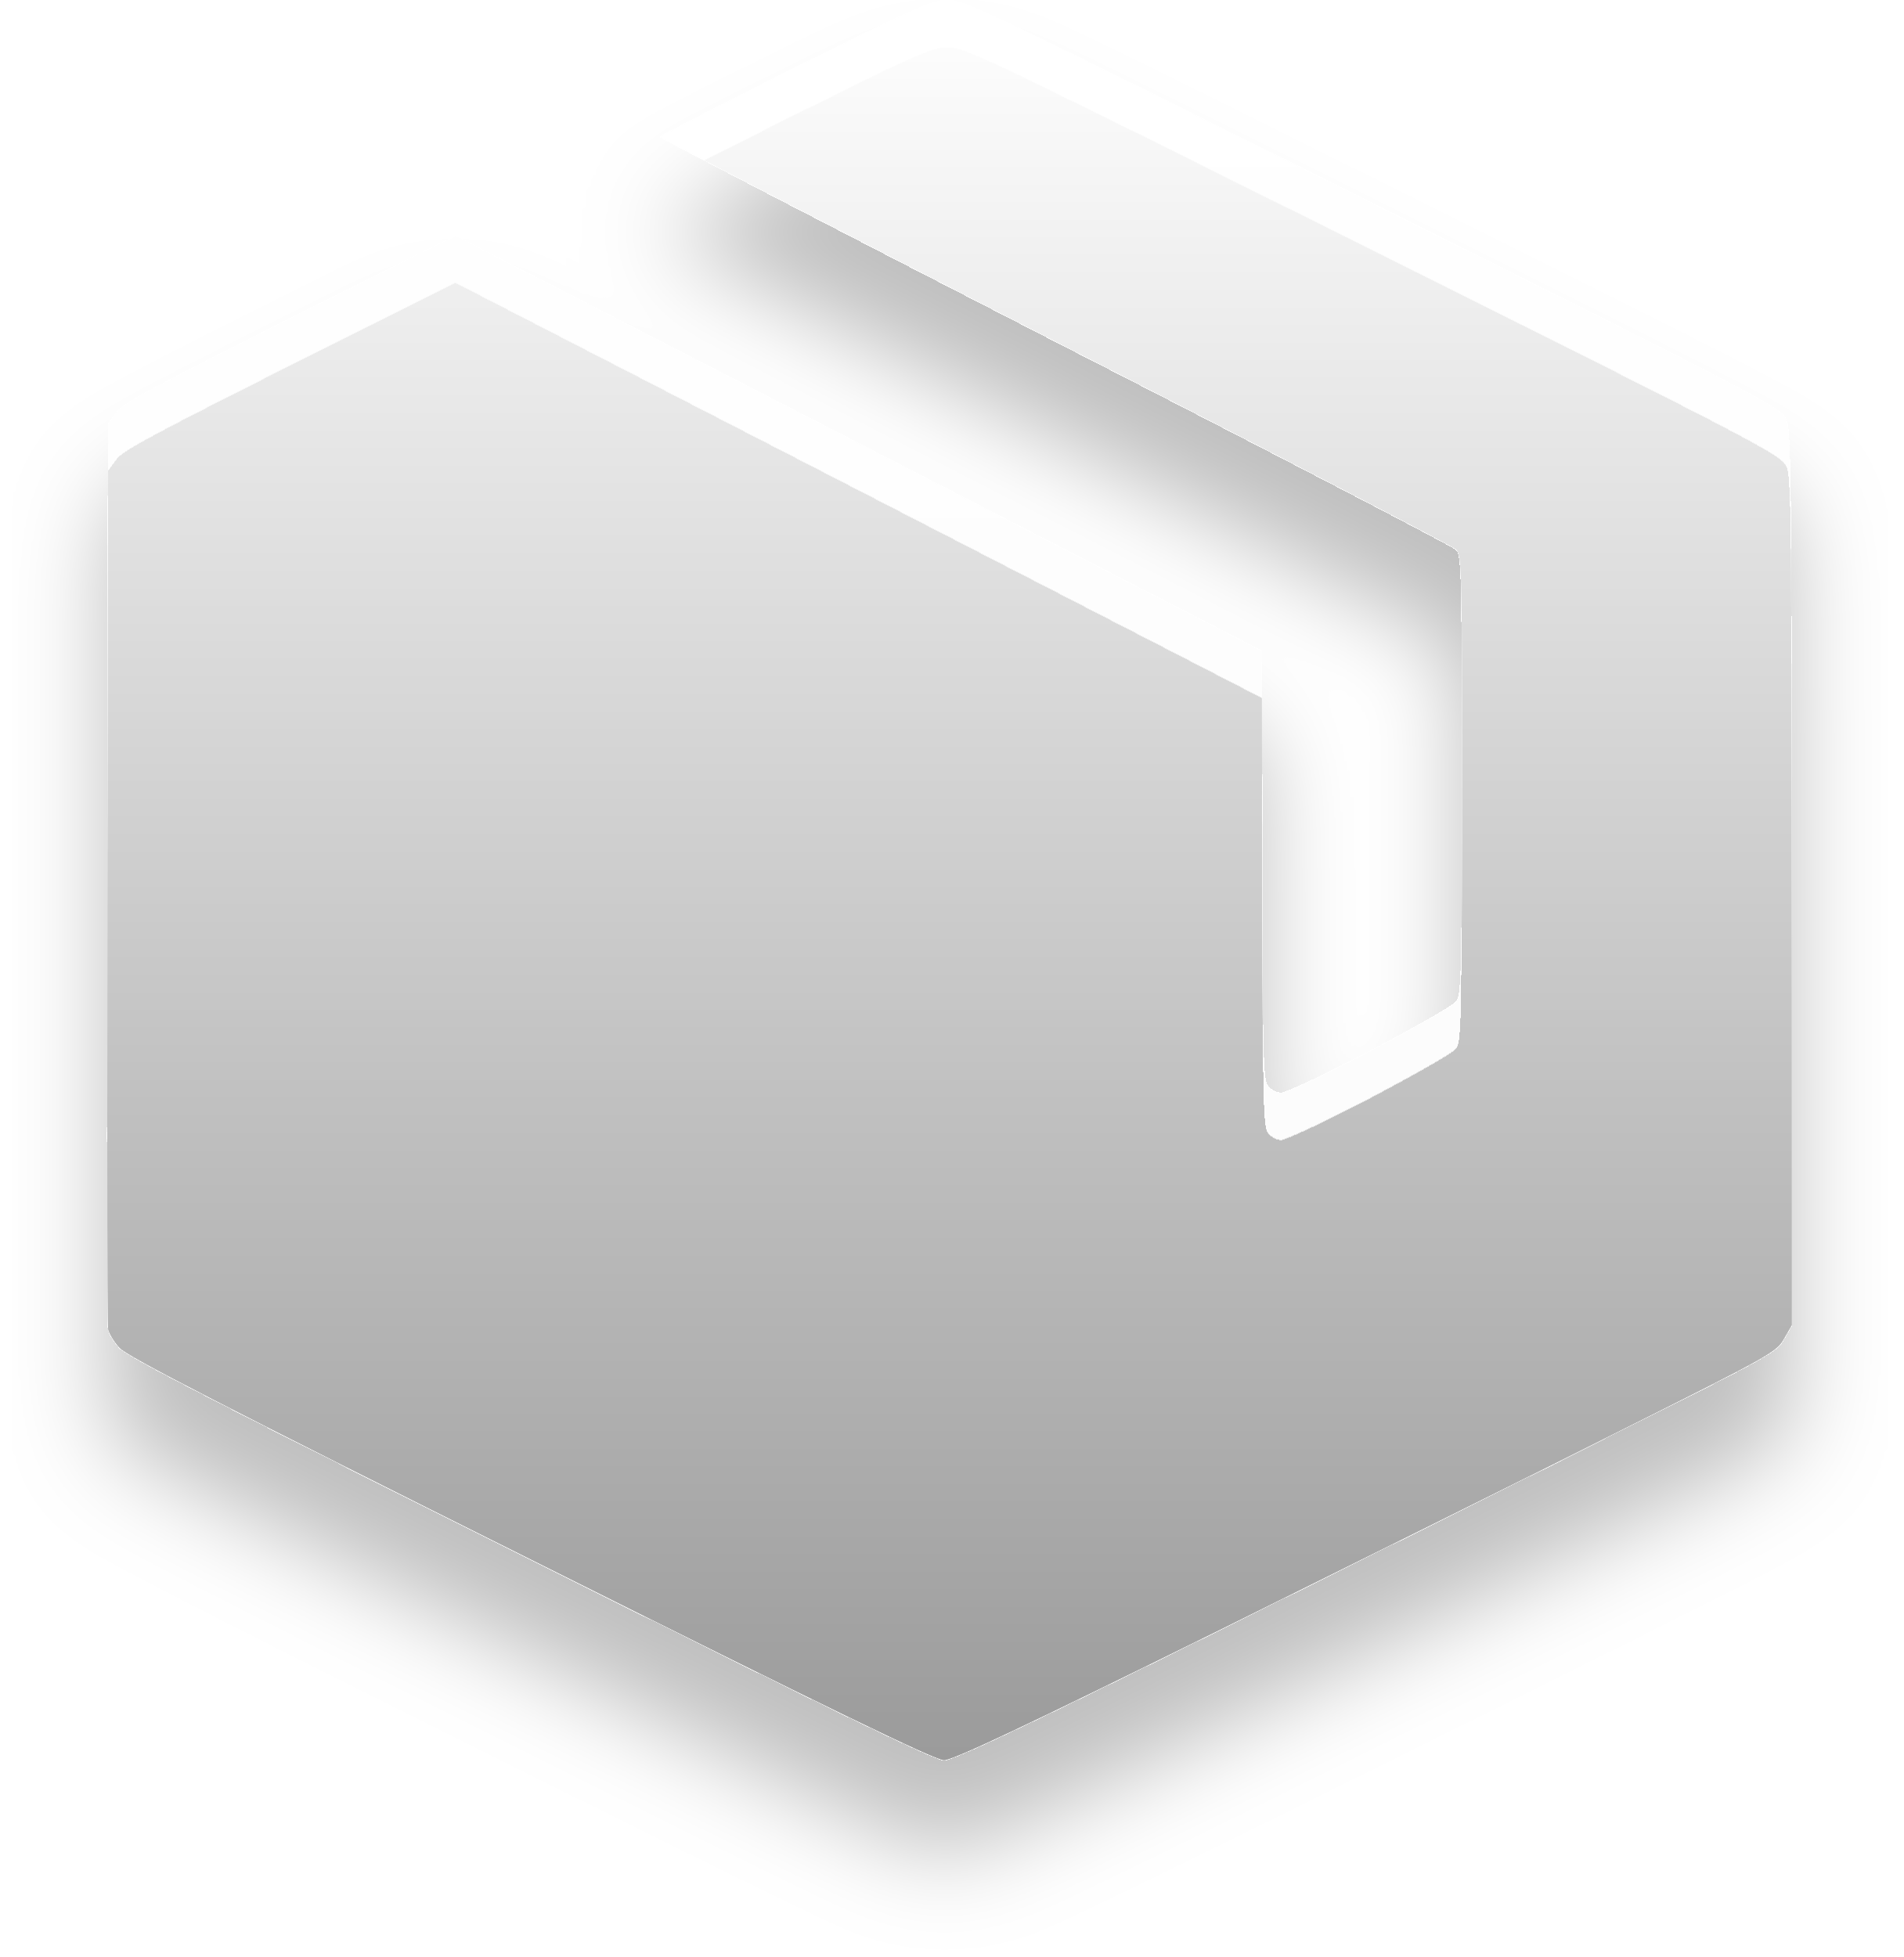
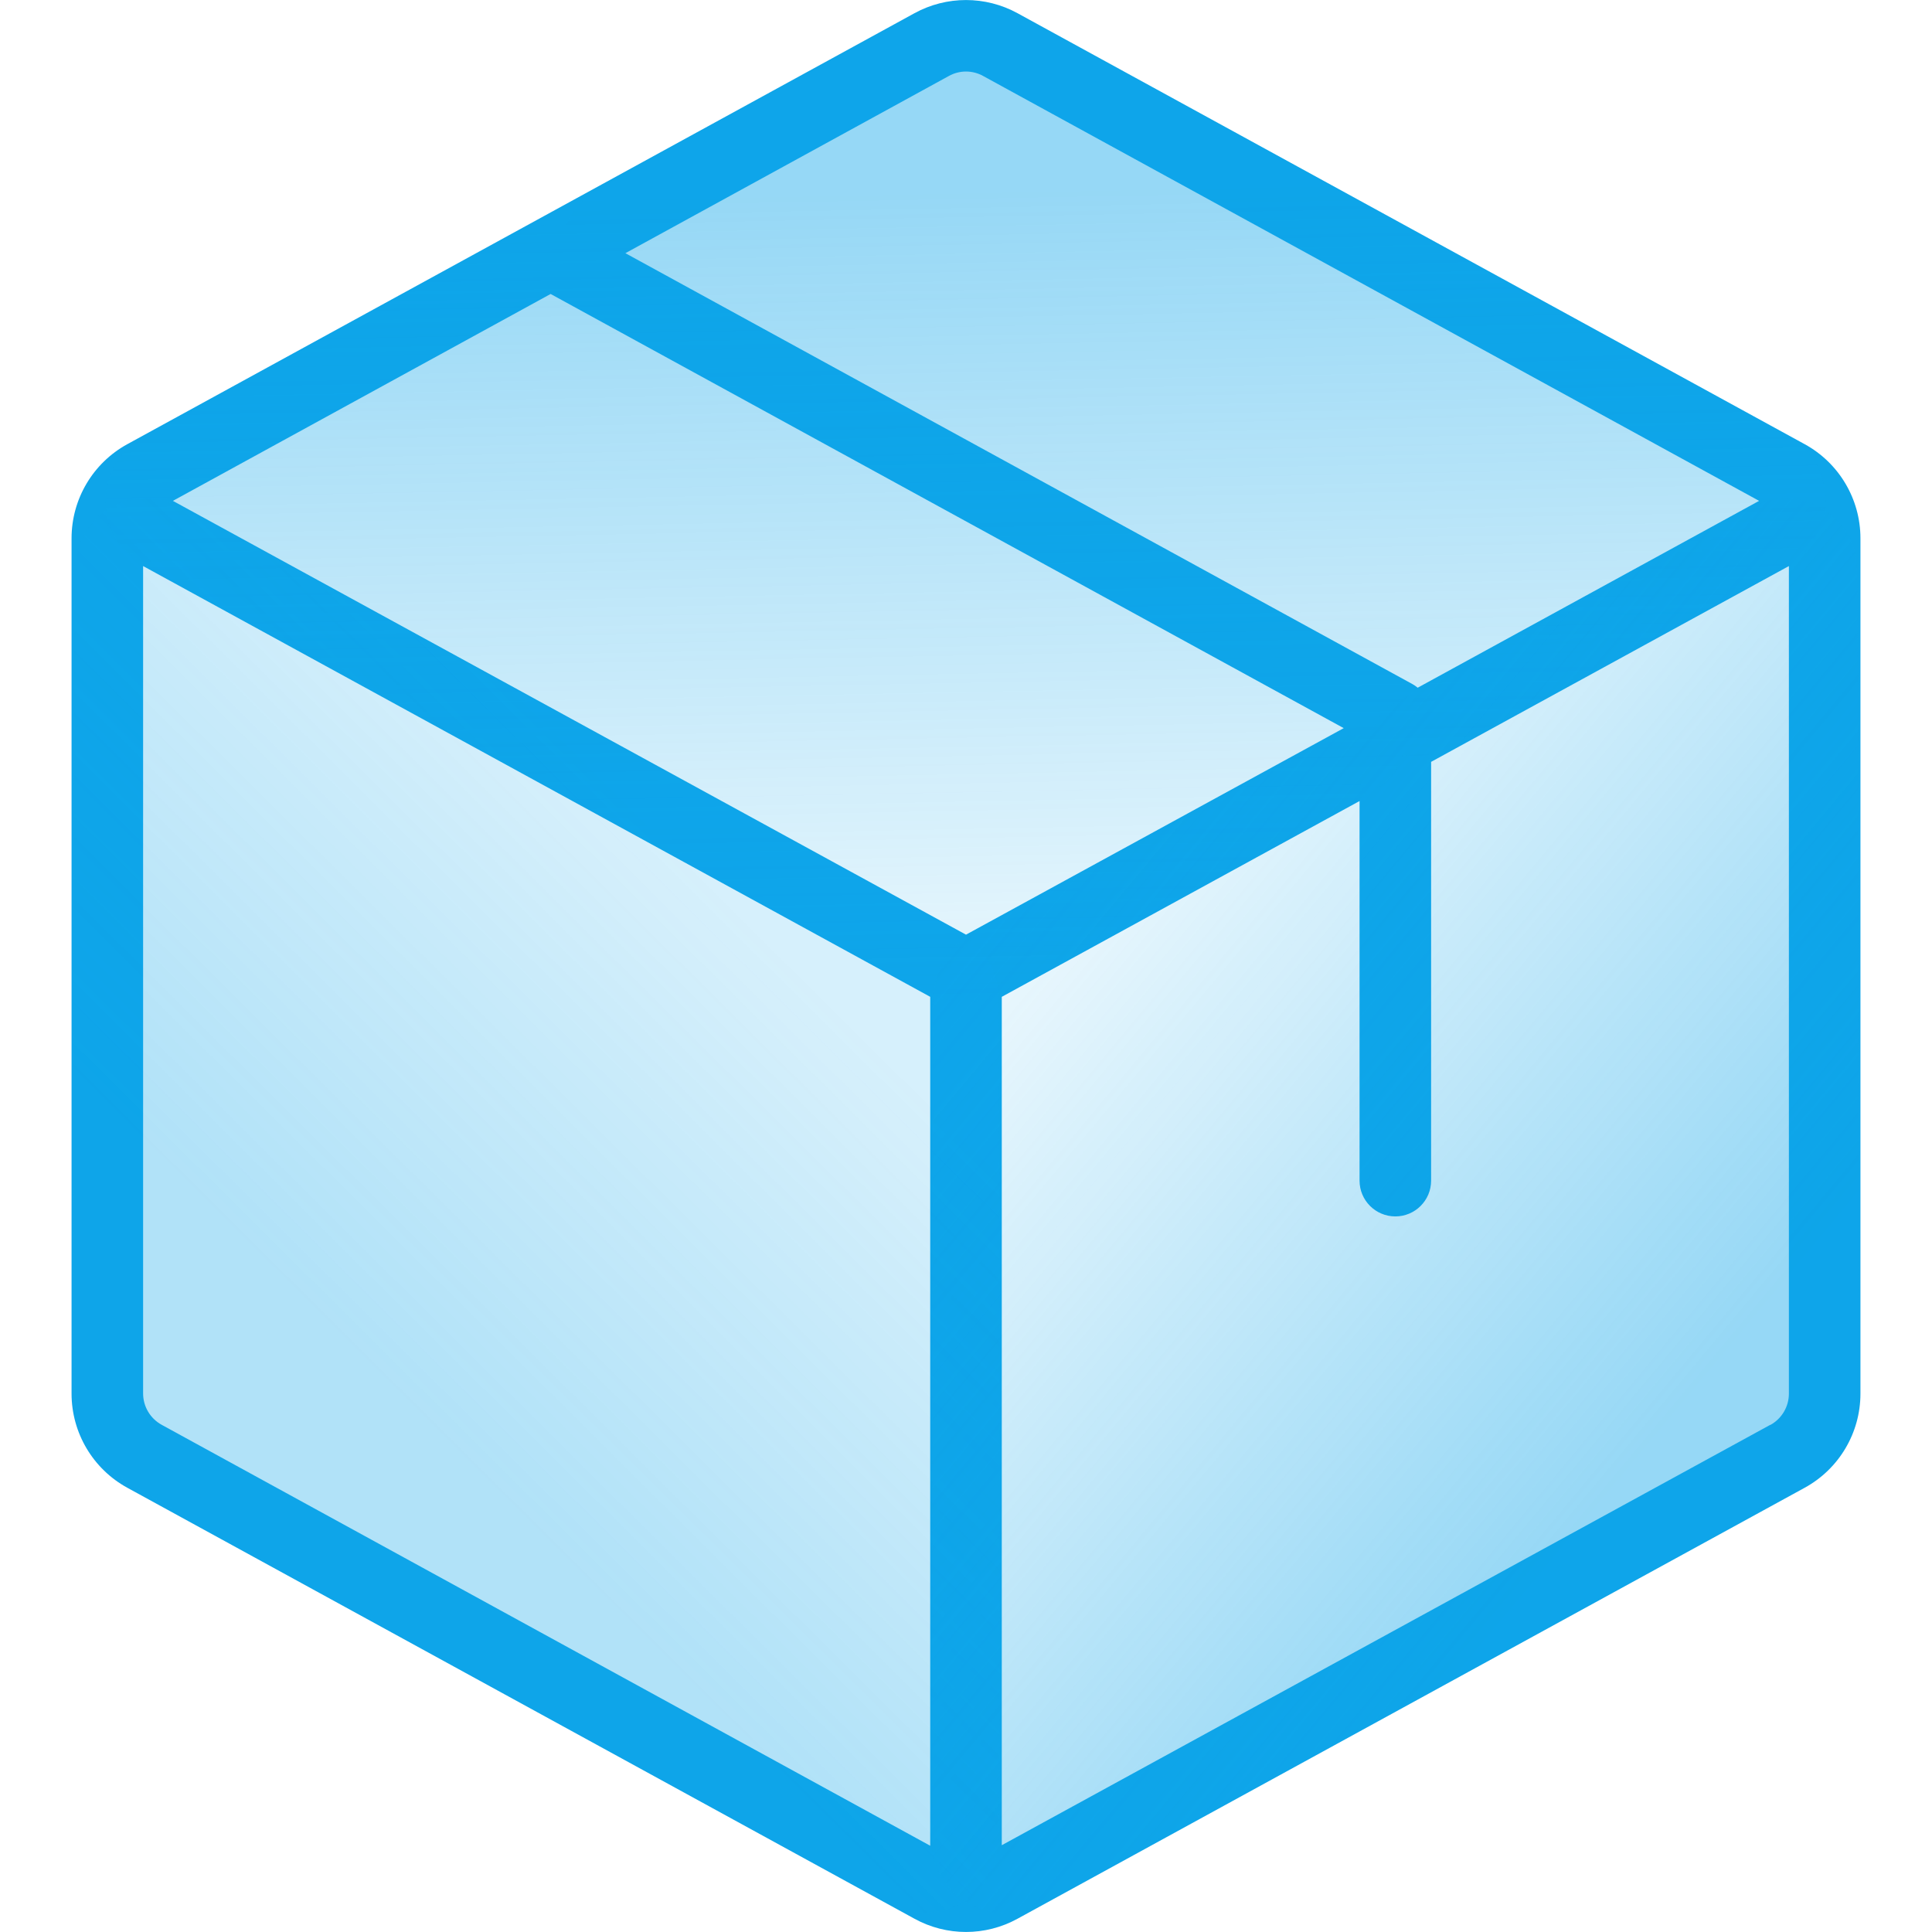
- <svg xmlns="http://www.w3.org/2000/svg" width="71" height="73" viewBox="0 0 71 73" fill="none">
-   <g filter="url(#filter0_di_18_22)">
-     <path d="M29.654 2.528C26.883 3.913 24.625 5.068 24.625 5.106C24.625 5.145 31.245 8.57 39.34 12.727C47.448 16.871 54.171 20.373 54.299 20.489C54.517 20.681 54.53 21.194 54.53 28.905C54.53 36.615 54.517 37.128 54.299 37.385C54.171 37.539 52.721 38.36 51.092 39.219C49.449 40.079 47.961 40.772 47.782 40.772C47.589 40.772 47.384 40.656 47.268 40.489C47.102 40.233 47.076 39.117 47.076 32.24L47.063 24.286L16.991 8.801C5.663 14.446 4.624 15.011 4.355 15.383L4.034 15.819C3.983 41.772 3.995 49.431 4.034 49.598C4.072 49.752 4.252 50.06 4.457 50.278C4.714 50.586 8.55 52.562 19.788 58.168C31.027 63.787 34.875 65.66 35.209 65.66C35.542 65.66 38.172 64.416 45.318 60.888C50.617 58.258 57.506 54.845 60.611 53.28C65.986 50.586 66.269 50.432 66.538 49.944L66.833 49.431C66.833 17.127 66.82 16.05 66.602 15.626C66.397 15.203 65.499 14.728 51.181 7.582C36.928 0.475 35.94 -0.013 35.337 0C34.773 0.013 34.093 0.321 29.654 2.528Z" fill="url(#paint0_linear_18_22)" />
+ <svg xmlns="http://www.w3.org/2000/svg" xmlns:xlink="http://www.w3.org/1999/xlink" width="27" height="27" viewBox="0 0 216 216" version="1.1" id="svg1">
+   <defs id="defs1">
+     <linearGradient id="linearGradient11">
+       <stop style="stop-color:#0ea5e9;stop-opacity:0.436;" offset="0" id="stop11" />
+       <stop style="stop-color:#0ea5e9;stop-opacity:0;" offset="1" id="stop12" />
+     </linearGradient>
+     <linearGradient id="linearGradient9">
+       <stop style="stop-color:#0ea5e9;stop-opacity:0.436;" offset="0" id="stop9" />
+       <stop style="stop-color:#0ea5e9;stop-opacity:0;" offset="1" id="stop10" />
+     </linearGradient>
+     <linearGradient id="linearGradient6">
+       <stop style="stop-color:#0ea5e9;stop-opacity:0.326;" offset="0" id="stop6" />
+       <stop style="stop-color:#0ea5e9;stop-opacity:0.17;" offset="1" id="stop7" />
+     </linearGradient>
+     <linearGradient xlink:href="#linearGradient6" id="linearGradient7" x1="7.64" y1="21.64" x2="13.4" y2="15.84" gradientUnits="userSpaceOnUse" gradientTransform="matrix(8,0,0,8,-28,-20.00722)" />
+     <linearGradient xlink:href="#linearGradient9" id="linearGradient10" x1="26.171" y1="21.926" x2="15.371" y2="12.931" gradientUnits="userSpaceOnUse" gradientTransform="matrix(8,0,0,8,-28,-20.00722)" />
+     <linearGradient xlink:href="#linearGradient11" id="linearGradient12" x1="15.29" y1="5.205" x2="15.565" y2="19.393" gradientUnits="userSpaceOnUse" gradientTransform="matrix(8,0,0,8,-28,-20.00722)" />
+   </defs>
+   <g id="g13" transform="translate(8,0.00370553)">
+     <path fill="currentColor" d="m 193.76,49.653 -88,-48.18 a 12,12 0 0 0 -11.52,0 l -88,48.18 a 12,12 0 0 0 -6.24,10.52 v 95.64 a 12,12 0 0 0 6.24,10.52 l 88,48.18 a 11.95,11.95 0 0 0 11.52,0 l 88,-48.18 a 12,12 0 0 0 6.24,-10.52 V 60.173 a 12,12 0 0 0 -6.24,-10.52 M 98.08,8.493 a 3.94,3.94 0 0 1 3.84,0 l 86.75,47.5 -38.17,20.89 a 4,4 0 0 0 -0.58,-0.4 l -88,-48.18 z M 100,104.493 11.33,55.993 l 42.23,-23.13 88.67,48.54 z m -89.92,54.8 a 4,4 0 0 1 -2.08,-3.5 V 63.283 l 88,48.16 v 94.91 z m 179.84,0 -85.92,47 v -94.85 l 40,-21.89 v 42.44 a 4,4 0 0 0 8,0 V 85.173 l 40,-21.89 v 92.53 a 4,4 0 0 1 -2.08,3.5 z" id="path1" style="fill:#0ea5e9;fill-opacity:1" />
+     <path style="opacity:1;fill:url(#linearGradient7);fill-opacity:1;stroke-width:0.32" d="m 5.084,56.343 c -3.639,1.636 -5.219,5.745 -4.768,9.542 0.031,29.608 -0.285,59.218 0.021,88.825 -0.155,3.969 1.137,8.32 4.836,10.35 14.04,8.43 28.578,16.002 42.878,23.979 14.756,8.019 29.41,16.259 44.256,24.093 4.563,2.231 10.545,-0.994 11.177,-6.037 0.479,-9.67 0.174,-19.394 0.289,-29.085 -0.029,-22.29 0.002,-44.589 -0.142,-66.872 -0.064,-4.053 -3.492,-6.751 -6.917,-8.224 C 68.422,87.468 40.184,71.903 11.86,56.532 9.71,55.478 7.302,55.511 5.084,56.343 Z" id="path3" />
+     <path id="path4" style="opacity:1;fill:url(#linearGradient12);fill-opacity:1;stroke-width:0.32" d="M 99.672,0.368 C 94.45,0.805 90.127,4.216 85.531,6.415 76.308,11.53 66.944,16.434 57.891,21.837 c -1.259,0.873 -2.146,2.096 -2.672,3.469 -1.618,-0.329 -3.303,-0.157 -4.891,0.438 -14.258,7.771 -28.527,15.54 -42.719,23.422 -4.61,2.565 -5.176,9.816 -0.906,12.953 5.132,3.357 10.743,5.958 16.063,9.031 24.547,13.374 48.95,27.043 73.688,40.063 3.489,1.787 7.353,0.236 10.422,-1.672 13.102,-7.061 26.248,-14.045 39.156,-21.453 1.374,-0.896 2.346,-2.208 2.906,-3.688 3.102,0.579 6.256,-1.023 8.906,-2.641 11.633,-6.414 23.418,-12.617 34.906,-19.266 4.337,-2.82 4.526,-9.779 0.344,-12.812 C 183.98,44.265 174.519,39.419 165.266,34.227 145.689,23.594 126.291,12.611 106.531,2.321 104.389,1.27 102.115,0.261 99.672,0.368 Z" />
+     <path style="opacity:1;fill:url(#linearGradient10);fill-opacity:1;stroke-width:0.32" d="m 189.583,55.944 c -7.127,3.329 -13.862,7.487 -20.833,11.146 -6.984,3.933 -14.182,7.537 -21.033,11.675 -1.863,0.505 -1.897,3.786 -3.721,3.4 -4.222,-0.14 -7.566,3.002 -11.247,4.644 -10.927,6.005 -21.961,11.856 -32.78,18.032 -3.505,2.078 -3.933,6.451 -3.656,10.134 -0.02,30.416 -0.17,60.841 -0.108,91.251 0.045,5.178 5.806,9.071 10.619,7.194 8.475,-4.097 16.585,-8.952 24.907,-13.362 20.592,-11.369 41.385,-22.388 61.759,-34.144 3.557,-1.753 6.151,-5.312 6.082,-9.366 0.462,-18.435 0.1,-36.884 0.171,-55.324 -0.087,-12.733 0.086,-25.486 -0.164,-38.206 -0.268,-4.894 -5.321,-8.299 -9.998,-7.074 z" id="path6" />
  </g>
-   <defs>
-     <filter id="filter0_di_18_22" x="0.46" y="1.52588e-05" width="69.913" height="72.74" filterUnits="userSpaceOnUse" color-interpolation-filters="sRGB">
-       <feFlood flood-opacity="0" result="BackgroundImageFix" />
-       <feColorMatrix in="SourceAlpha" type="matrix" values="0 0 0 0 0 0 0 0 0 0 0 0 0 0 0 0 0 0 127 0" result="hardAlpha" />
-       <feOffset dy="3.54" />
-       <feGaussianBlur stdDeviation="1.77" />
-       <feComposite in2="hardAlpha" operator="out" />
-       <feColorMatrix type="matrix" values="0 0 0 0 0 0 0 0 0 0 0 0 0 0 0 0 0 0 0.25 0" />
-       <feBlend mode="normal" in2="BackgroundImageFix" result="effect1_dropShadow_18_22" />
-       <feBlend mode="normal" in="SourceGraphic" in2="effect1_dropShadow_18_22" result="shape" />
-       <feColorMatrix in="SourceAlpha" type="matrix" values="0 0 0 0 0 0 0 0 0 0 0 0 0 0 0 0 0 0 127 0" result="hardAlpha" />
-       <feOffset dy="1.77" />
-       <feComposite in2="hardAlpha" operator="arithmetic" k2="-1" k3="1" />
-       <feColorMatrix type="matrix" values="0 0 0 0 1 0 0 0 0 1 0 0 0 0 1 0 0 0 0.95 0" />
-       <feBlend mode="normal" in2="shape" result="effect2_innerShadow_18_22" />
-     </filter>
-     <linearGradient id="paint0_linear_18_22" x1="35.416" y1="1.52588e-05" x2="35.416" y2="66.824" gradientUnits="userSpaceOnUse">
-       <stop stop-color="white" />
-       <stop offset="1" stop-color="#999999" />
-     </linearGradient>
-   </defs>
</svg>
